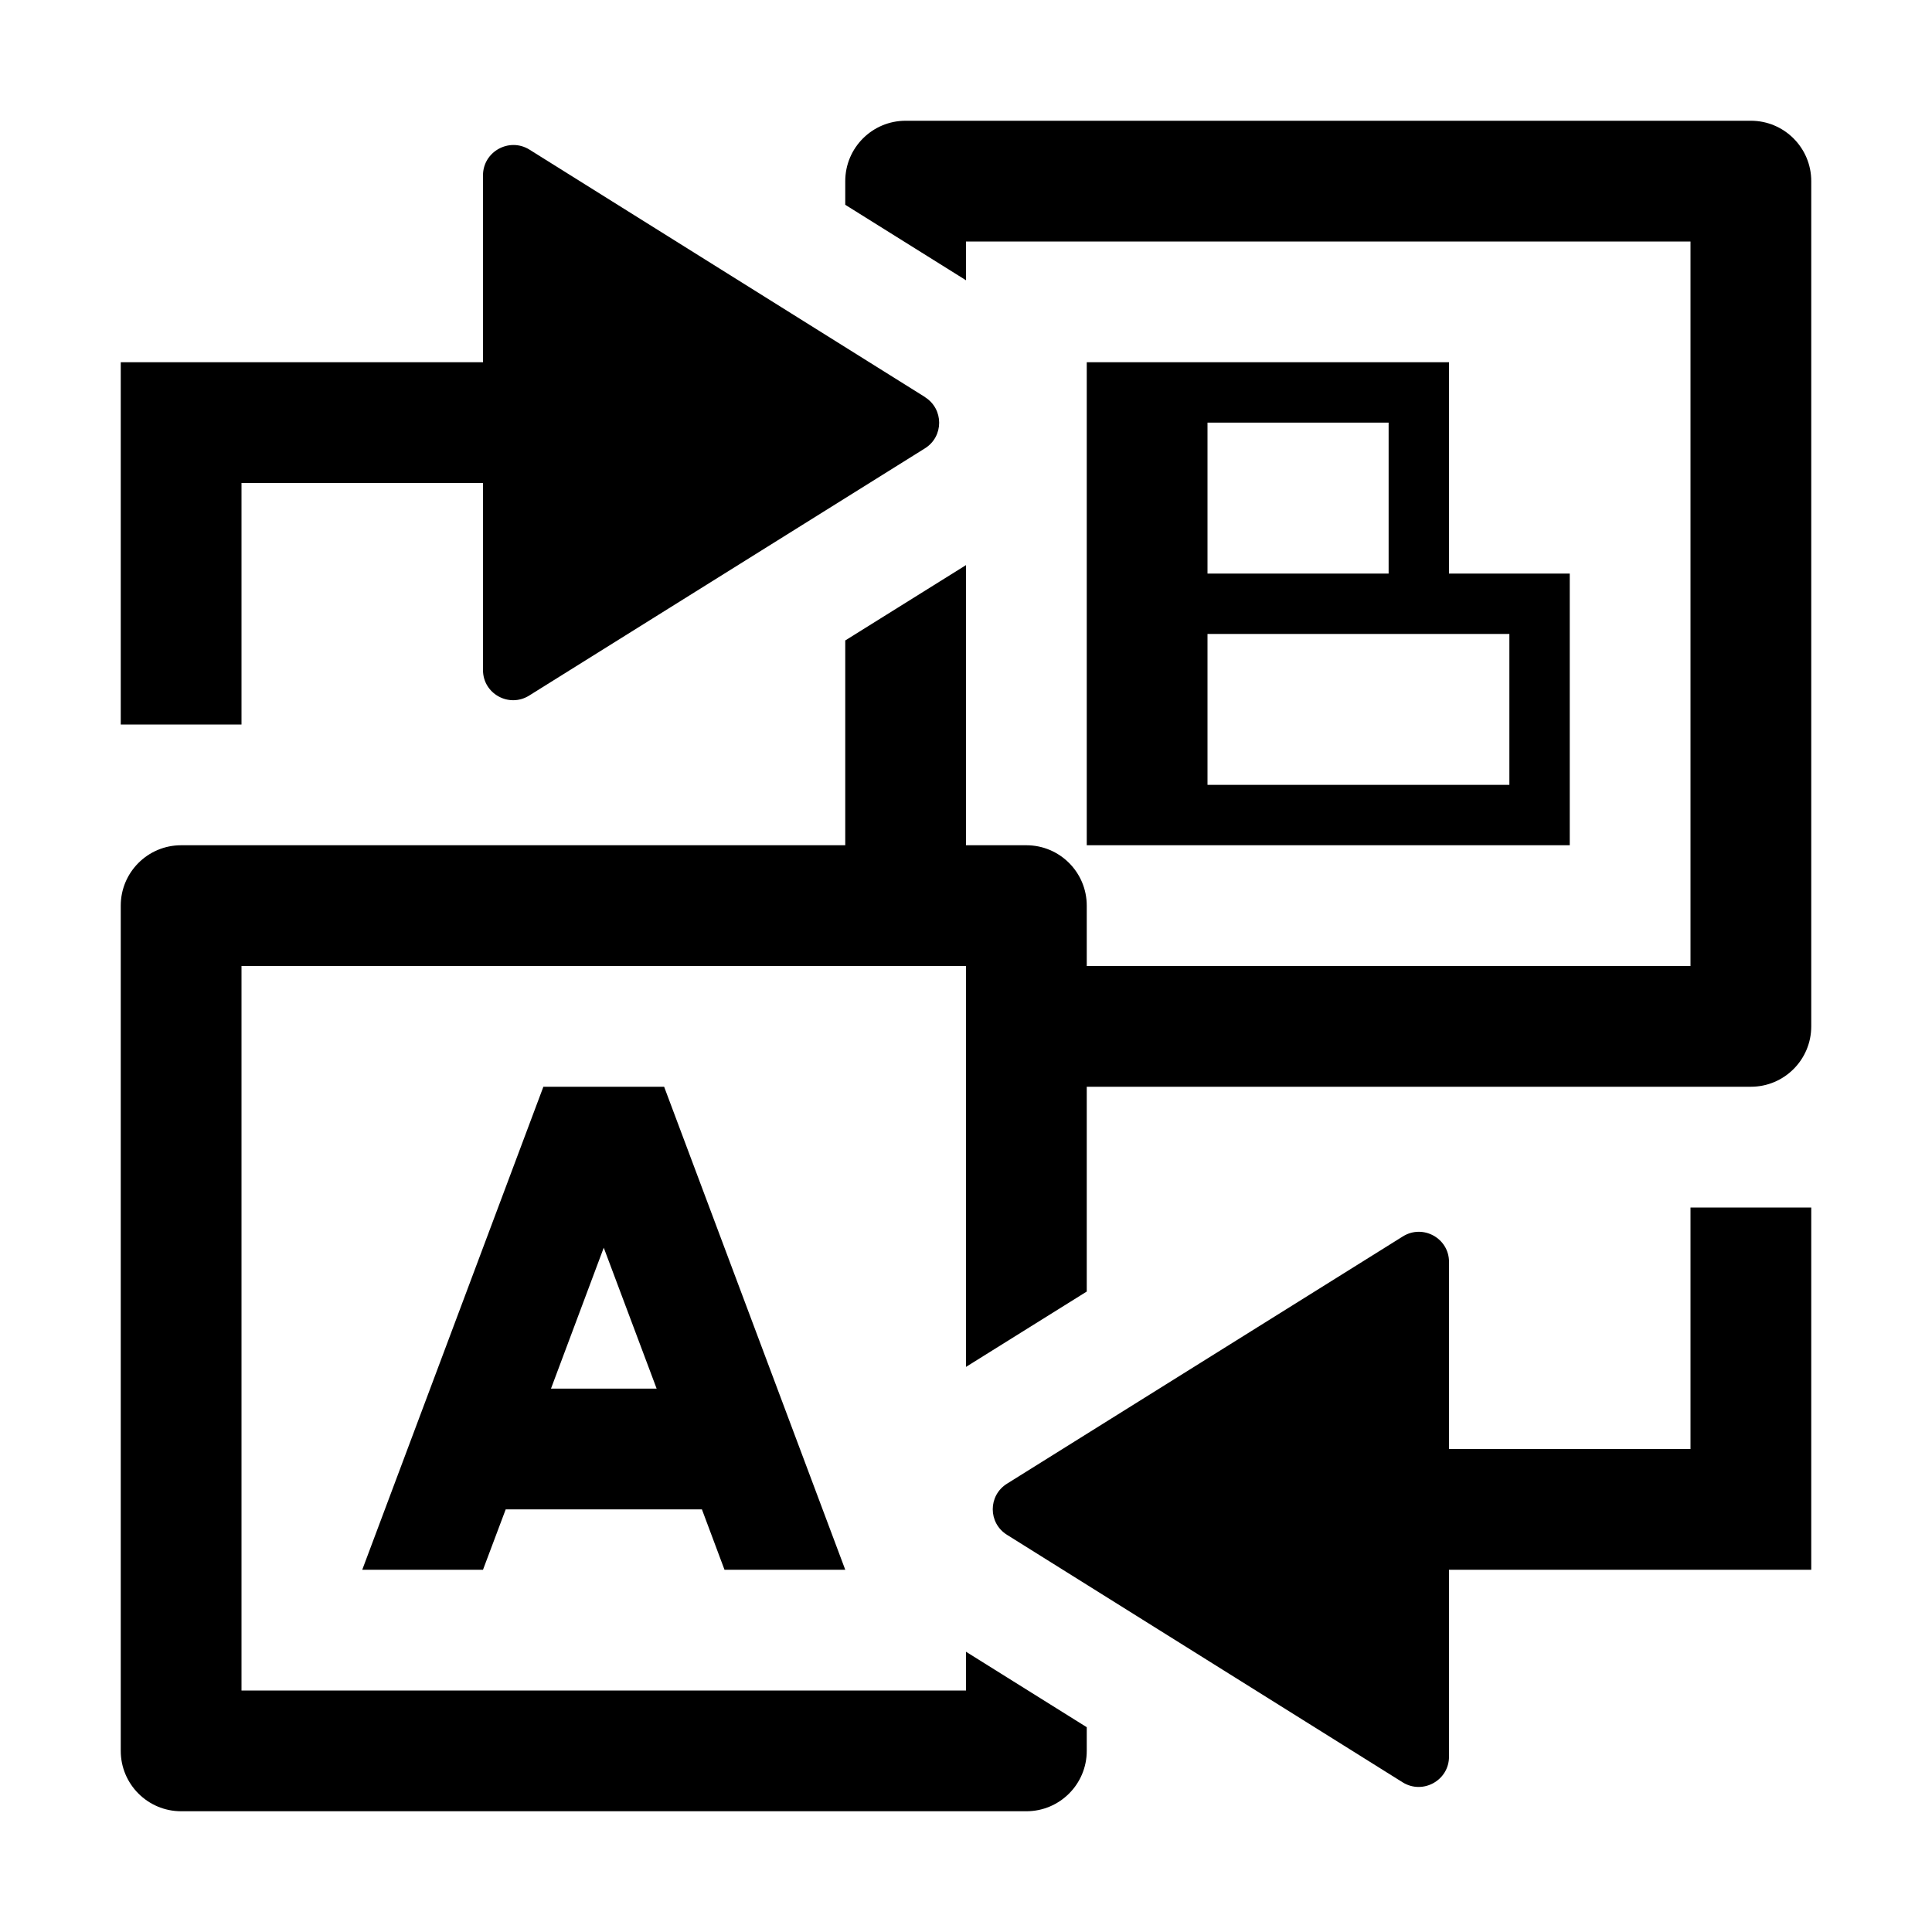
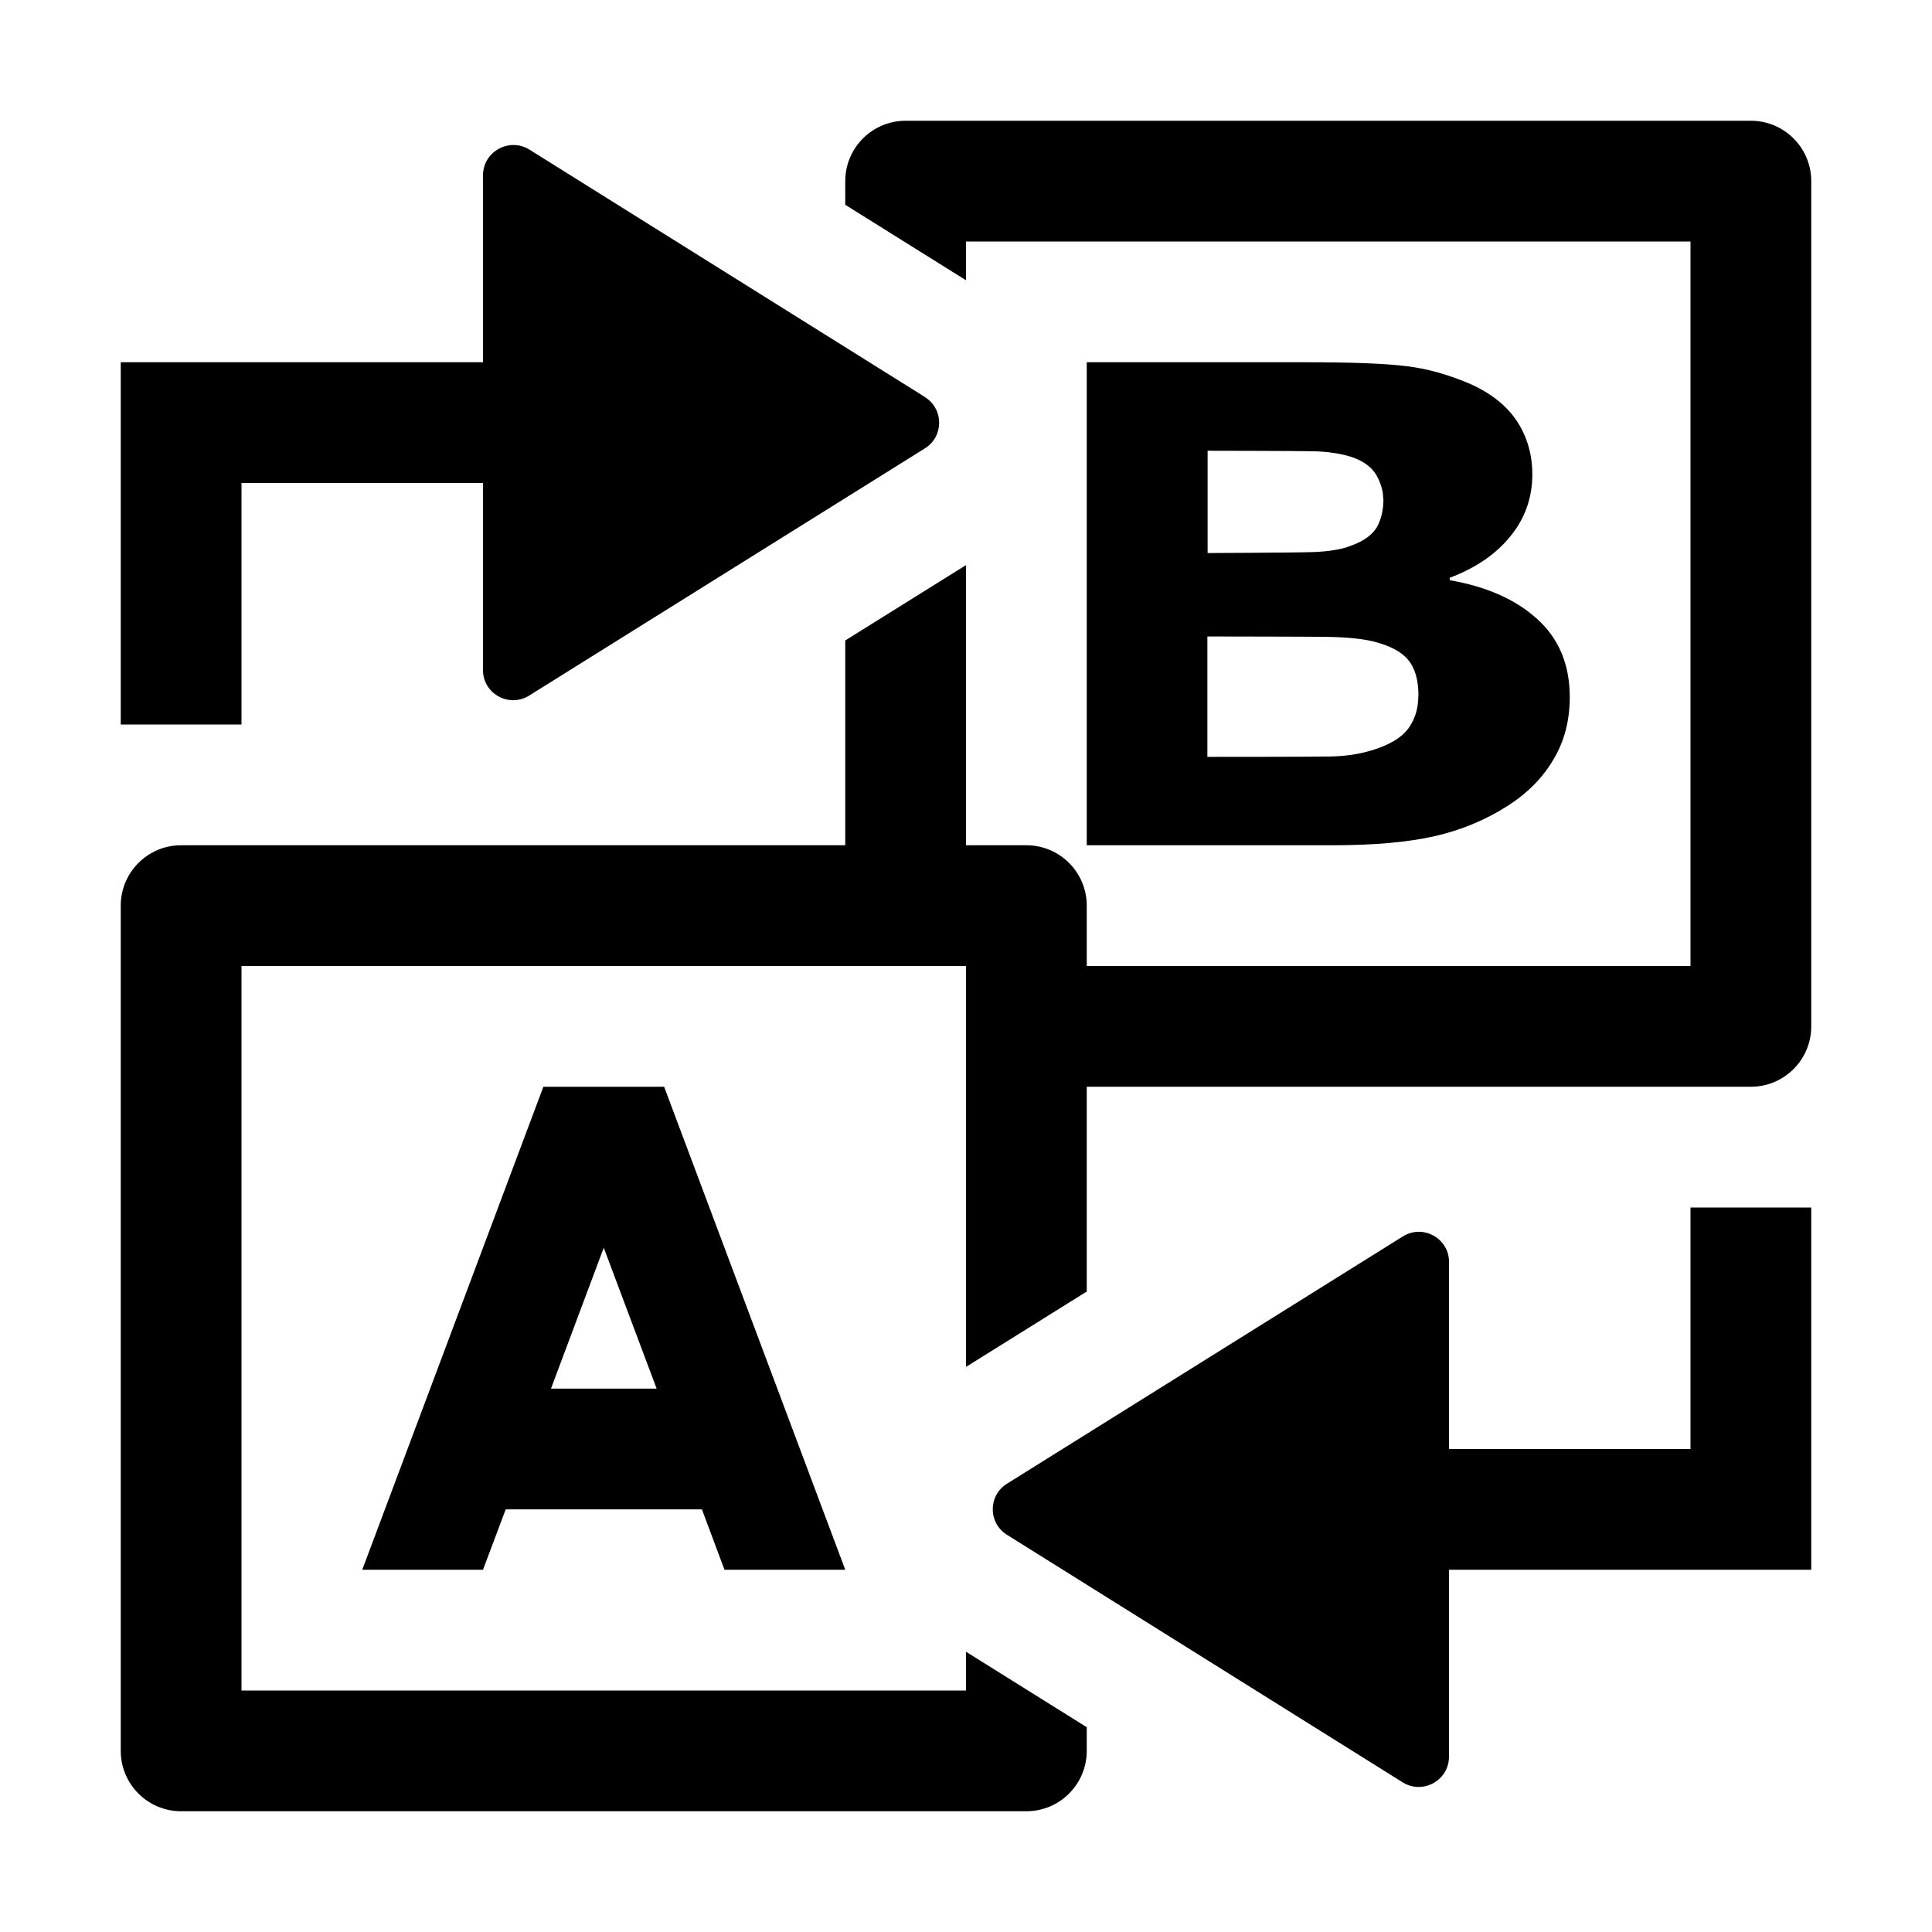
<svg xmlns="http://www.w3.org/2000/svg" viewBox="0 0 16 16">
  <g class="icon-color">
-     <path d="M14 10v2h-2v-1.55c0-.195-.216-.315-.383-.21L8.34 12.287c-.158.098-.158.326 0 .424l3.277 2.05c.167.103.383-.017.383-.213V13h3v-3h-1zM6 13h1L5.5 9h-1L3 13h1l.188-.5h1.625L6 13zm-1.437-1.5L5 10.333l.438 1.167h-.875zM12 4.75V3H9v4h4V4.75h-1zM10 3.5h1.5v1.25H10V3.5zm2.5 3H10V5.25h2.5V6.5zM7.66 3.288l-3.277-2.05C4.216 1.136 4 1.256 4 1.452V3H1v3h1V4h2v1.55c0 .195.216.315.383.21L7.66 3.713c.157-.098.157-.326 0-.424z" />
+     <path d="M14 10v2h-2v-1.55c0-.195-.216-.315-.383-.21L8.34 12.287c-.158.098-.158.326 0 .424l3.277 2.05c.167.103.383-.017.383-.213V13h3v-3h-1zM6 13h1L5.5 9h-1L3 13h1l.188-.5h1.625L6 13zm-1.437-1.5L5 10.333l.438 1.167h-.875zM13 5.775c0 .193-.045.366-.137.518-.09.152-.216.278-.376.38-.183.117-.386.202-.607.252-.22.05-.5.075-.84.075H9V3h1.815c.377 0 .653.01.828.032.175.02.348.07.52.142.177.077.31.18.397.31.087.13.13.28.13.445 0 .192-.06.363-.18.51-.118.148-.287.264-.504.346v.02c.305.053.548.16.726.323.18.163.268.378.268.645zM11.455 4.13c0-.065-.02-.132-.058-.198-.04-.066-.108-.116-.206-.148-.087-.028-.196-.045-.327-.047-.13-.003-.863-.004-.863-.004v.847s.74-.003.875-.008c.133-.005.24-.023.316-.054.11-.04.18-.095.215-.16.034-.065.05-.14.05-.227zm.292 1.63c0-.128-.028-.226-.085-.295-.058-.07-.156-.12-.293-.154-.095-.022-.225-.035-.39-.037-.165-.002-.98-.003-.98-.003v.997s.868 0 1.014-.003c.146-.002.28-.025.404-.07.124-.045.21-.104.257-.178.05-.075.072-.16.072-.257zM7.66 3.288l-3.277-2.05C4.216 1.136 4 1.256 4 1.452V3H1v3h1V4h2v1.55c0 .195.216.315.383.21L7.66 3.713c.157-.098.157-.326 0-.424z" />
    <path d="M14.5 1h-7c-.276 0-.5.224-.5.5v.196l1 .625V2h6v6H9v-.5c0-.276-.224-.5-.5-.5H8V4.68l-1 .624V7H1.5c-.276 0-.5.224-.5.5v7c0 .276.224.5.5.5h7c.276 0 .5-.224.5-.5v-.196l-1-.625V14H2V8h6v3.32l1-.624V9h5.5c.276 0 .5-.224.5-.5v-7c0-.276-.224-.5-.5-.5z" />
  </g>
</svg>
